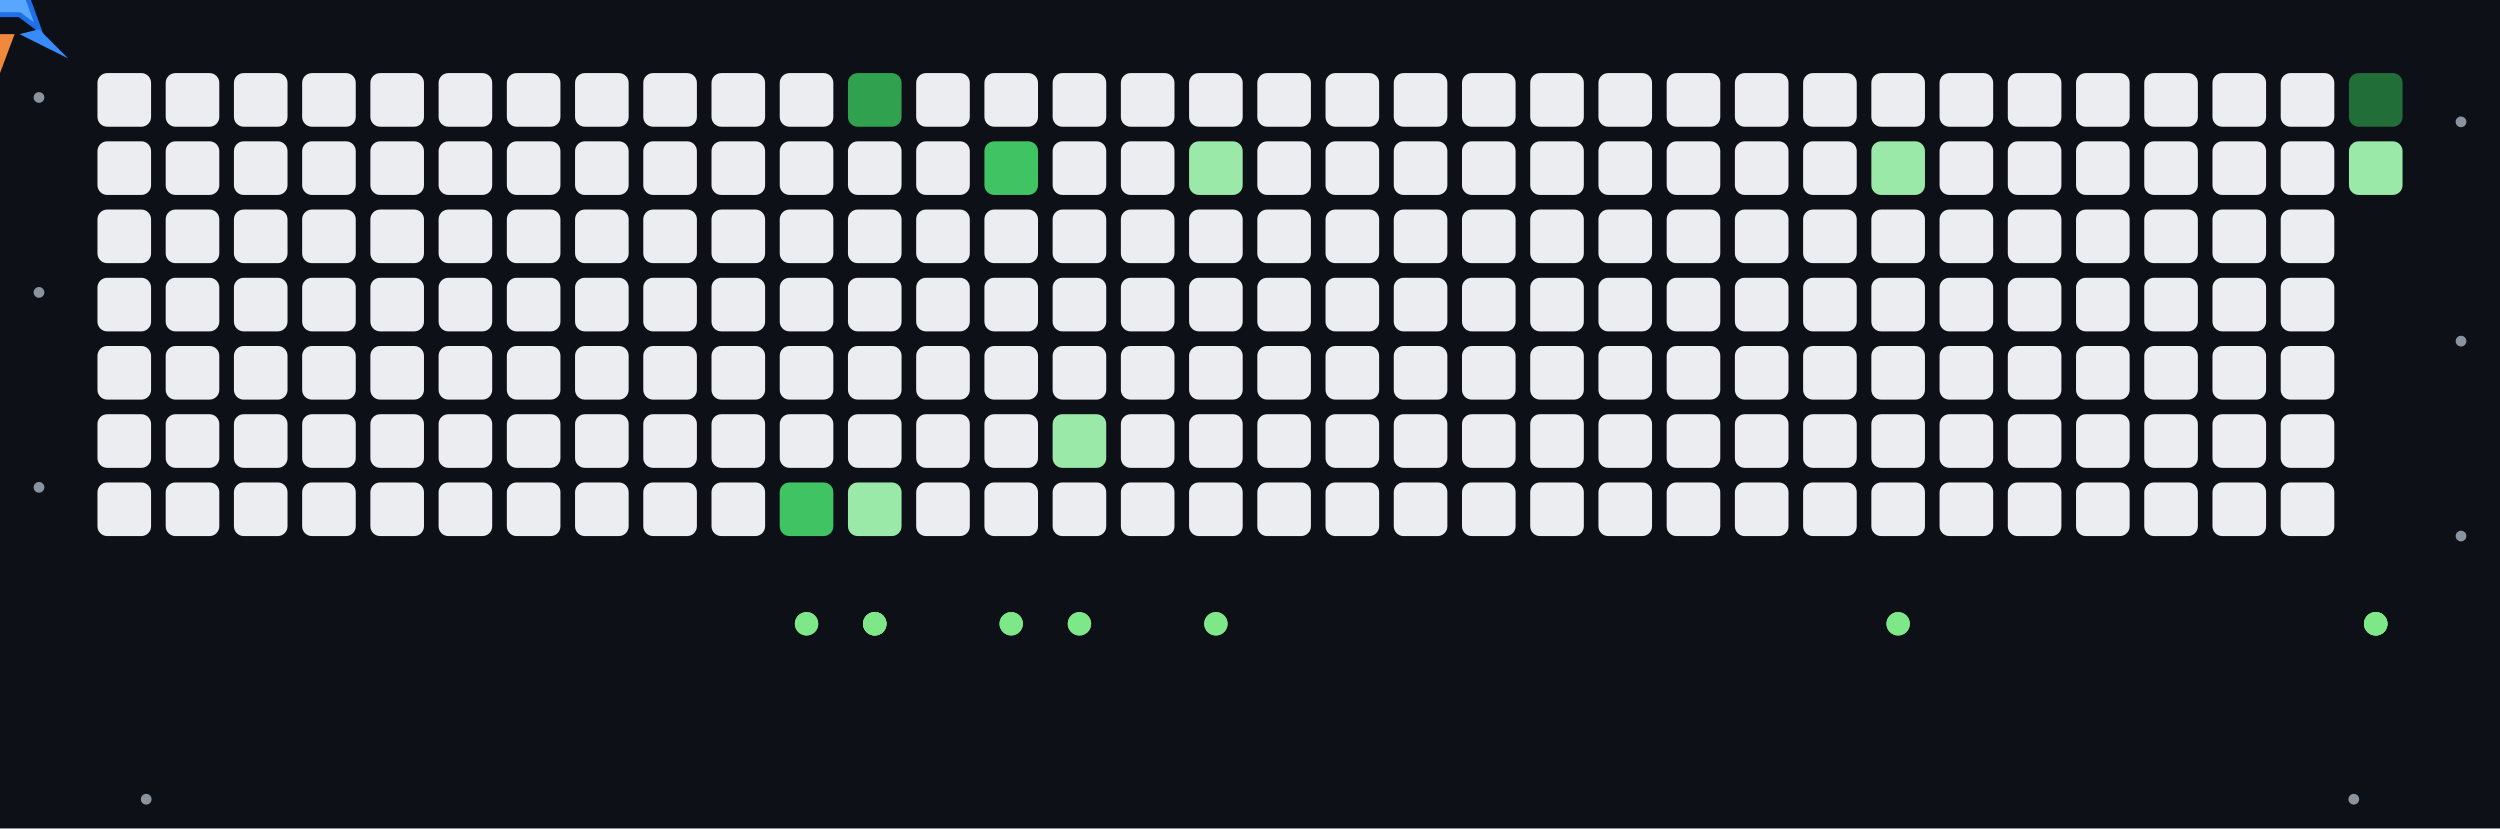
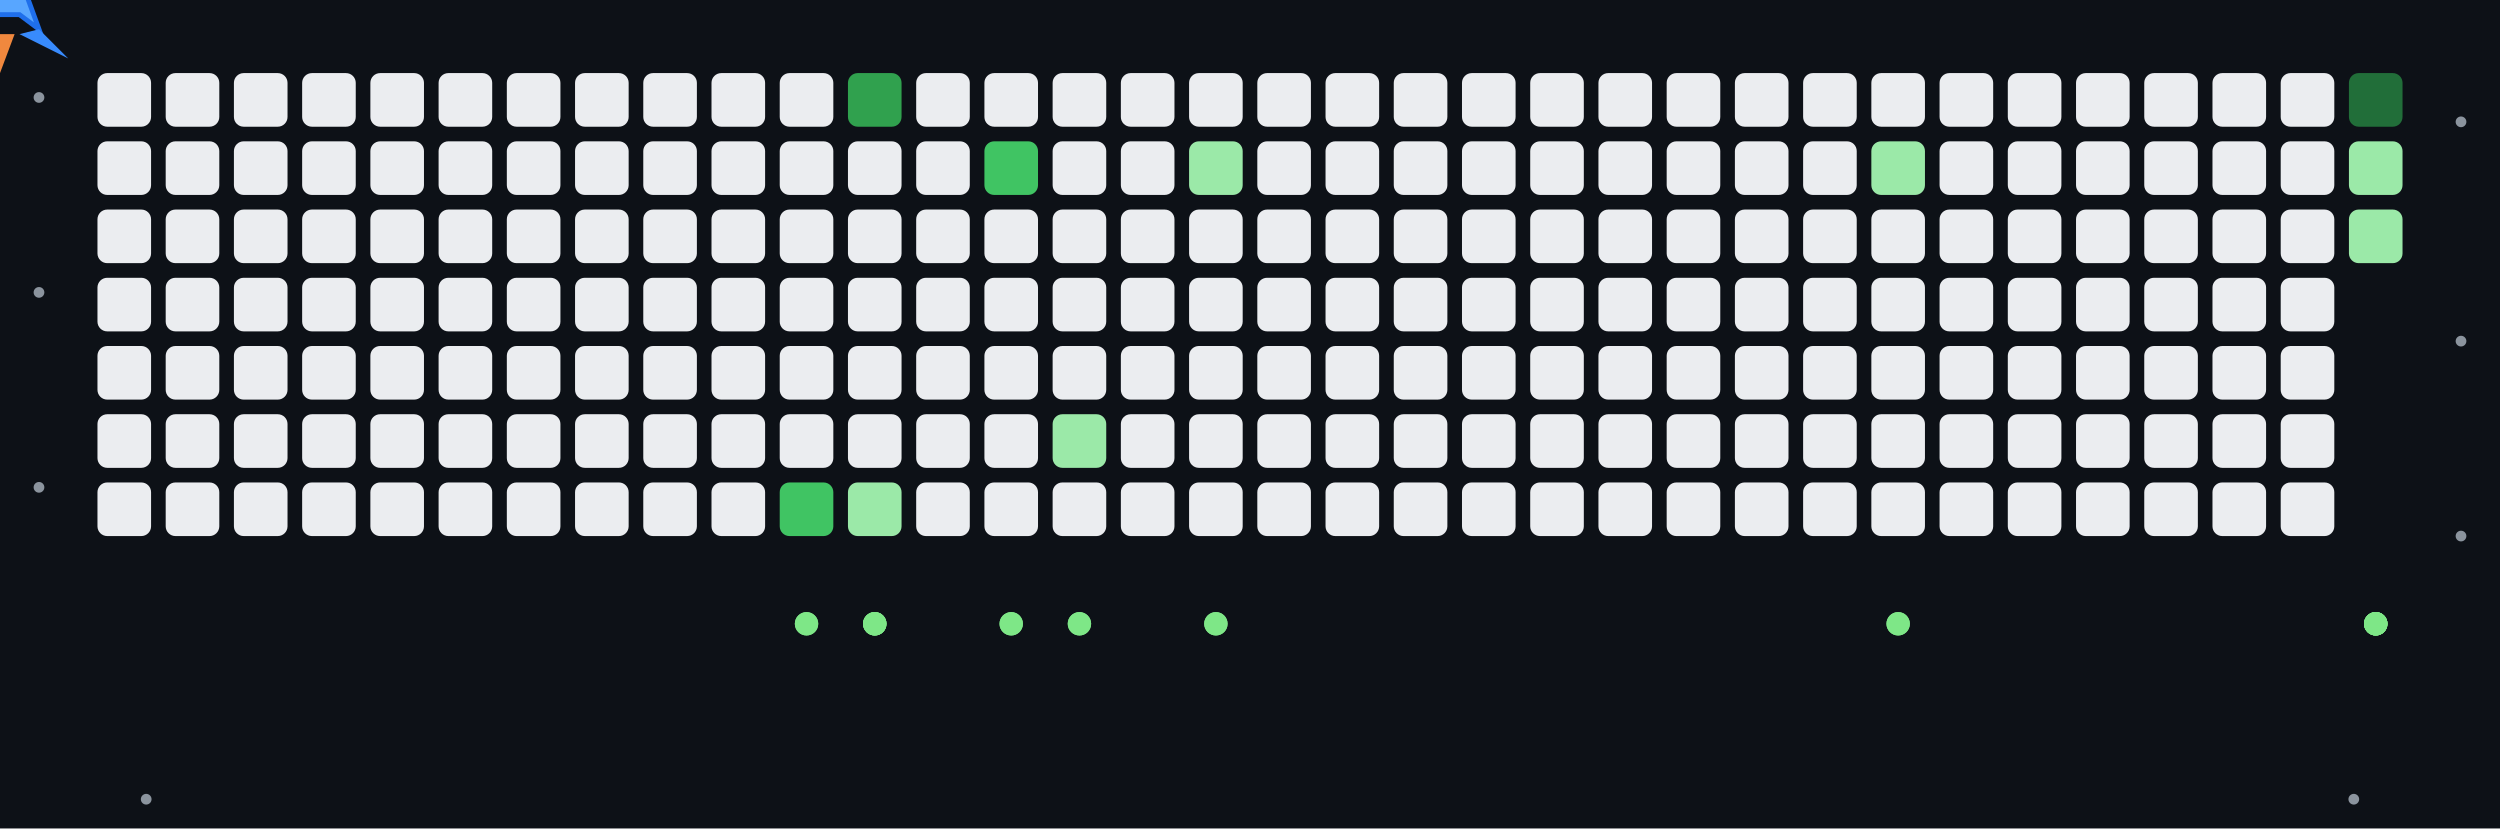
<svg xmlns="http://www.w3.org/2000/svg" viewBox="0 0 513 170">
  <rect x="0" y="0" width="513" height="170" fill="#0d1117" />
  <circle cx="8" cy="20" r="1.1" fill="#8b949e">
    <animate attributeName="opacity" values="0.2;1;0.2" dur="1.2s" repeatCount="indefinite" />
  </circle>
  <circle cx="8" cy="60" r="1.1" fill="#8b949e">
    <animate attributeName="opacity" values="0.2;1;0.2" dur="1.6s" repeatCount="indefinite" />
  </circle>
  <circle cx="8" cy="100" r="1.1" fill="#8b949e">
    <animate attributeName="opacity" values="0.2;1;0.2" dur="2s" repeatCount="indefinite" />
  </circle>
  <circle cx="505" cy="25" r="1.1" fill="#8b949e">
    <animate attributeName="opacity" values="0.2;1;0.2" dur="1.2s" repeatCount="indefinite" />
  </circle>
  <circle cx="505" cy="70" r="1.1" fill="#8b949e">
    <animate attributeName="opacity" values="0.2;1;0.2" dur="1.6s" repeatCount="indefinite" />
  </circle>
  <circle cx="505" cy="110" r="1.1" fill="#8b949e">
    <animate attributeName="opacity" values="0.2;1;0.2" dur="2s" repeatCount="indefinite" />
  </circle>
  <circle cx="30" cy="164" r="1.1" fill="#8b949e">
    <animate attributeName="opacity" values="0.2;1;0.2" dur="1.2s" repeatCount="indefinite" />
  </circle>
  <circle cx="483" cy="164" r="1.1" fill="#8b949e">
    <animate attributeName="opacity" values="0.2;1;0.2" dur="1.6s" repeatCount="indefinite" />
  </circle>
  <g id="grid">
    <rect x="20.00" y="15.00" width="11" height="11" rx="2" ry="2" fill="#ebedf0" />
    <rect x="20.00" y="29.00" width="11" height="11" rx="2" ry="2" fill="#ebedf0" />
    <rect x="20.00" y="43.00" width="11" height="11" rx="2" ry="2" fill="#ebedf0" />
    <rect x="20.00" y="57.00" width="11" height="11" rx="2" ry="2" fill="#ebedf0" />
    <rect x="20.00" y="71.00" width="11" height="11" rx="2" ry="2" fill="#ebedf0" />
    <rect x="20.00" y="85.00" width="11" height="11" rx="2" ry="2" fill="#ebedf0" />
    <rect x="20.00" y="99.00" width="11" height="11" rx="2" ry="2" fill="#ebedf0" />
    <rect x="34.00" y="15.00" width="11" height="11" rx="2" ry="2" fill="#ebedf0" />
    <rect x="34.00" y="29.00" width="11" height="11" rx="2" ry="2" fill="#ebedf0" />
    <rect x="34.00" y="43.00" width="11" height="11" rx="2" ry="2" fill="#ebedf0" />
    <rect x="34.00" y="57.00" width="11" height="11" rx="2" ry="2" fill="#ebedf0" />
    <rect x="34.00" y="71.00" width="11" height="11" rx="2" ry="2" fill="#ebedf0" />
    <rect x="34.00" y="85.00" width="11" height="11" rx="2" ry="2" fill="#ebedf0" />
    <rect x="34.00" y="99.00" width="11" height="11" rx="2" ry="2" fill="#ebedf0" />
    <rect x="48.00" y="15.00" width="11" height="11" rx="2" ry="2" fill="#ebedf0" />
    <rect x="48.00" y="29.00" width="11" height="11" rx="2" ry="2" fill="#ebedf0" />
    <rect x="48.00" y="43.00" width="11" height="11" rx="2" ry="2" fill="#ebedf0" />
    <rect x="48.00" y="57.00" width="11" height="11" rx="2" ry="2" fill="#ebedf0" />
    <rect x="48.00" y="71.00" width="11" height="11" rx="2" ry="2" fill="#ebedf0" />
    <rect x="48.00" y="85.00" width="11" height="11" rx="2" ry="2" fill="#ebedf0" />
    <rect x="48.00" y="99.00" width="11" height="11" rx="2" ry="2" fill="#ebedf0" />
    <rect x="62.00" y="15.00" width="11" height="11" rx="2" ry="2" fill="#ebedf0" />
    <rect x="62.00" y="29.00" width="11" height="11" rx="2" ry="2" fill="#ebedf0" />
    <rect x="62.00" y="43.00" width="11" height="11" rx="2" ry="2" fill="#ebedf0" />
    <rect x="62.00" y="57.00" width="11" height="11" rx="2" ry="2" fill="#ebedf0" />
    <rect x="62.00" y="71.00" width="11" height="11" rx="2" ry="2" fill="#ebedf0" />
    <rect x="62.00" y="85.00" width="11" height="11" rx="2" ry="2" fill="#ebedf0" />
    <rect x="62.00" y="99.00" width="11" height="11" rx="2" ry="2" fill="#ebedf0" />
    <rect x="76.00" y="15.00" width="11" height="11" rx="2" ry="2" fill="#ebedf0" />
    <rect x="76.00" y="29.00" width="11" height="11" rx="2" ry="2" fill="#ebedf0" />
    <rect x="76.00" y="43.00" width="11" height="11" rx="2" ry="2" fill="#ebedf0" />
    <rect x="76.00" y="57.00" width="11" height="11" rx="2" ry="2" fill="#ebedf0" />
    <rect x="76.00" y="71.00" width="11" height="11" rx="2" ry="2" fill="#ebedf0" />
    <rect x="76.00" y="85.00" width="11" height="11" rx="2" ry="2" fill="#ebedf0" />
    <rect x="76.00" y="99.00" width="11" height="11" rx="2" ry="2" fill="#ebedf0" />
    <rect x="90.00" y="15.00" width="11" height="11" rx="2" ry="2" fill="#ebedf0" />
    <rect x="90.00" y="29.00" width="11" height="11" rx="2" ry="2" fill="#ebedf0" />
    <rect x="90.00" y="43.00" width="11" height="11" rx="2" ry="2" fill="#ebedf0" />
    <rect x="90.00" y="57.00" width="11" height="11" rx="2" ry="2" fill="#ebedf0" />
    <rect x="90.00" y="71.00" width="11" height="11" rx="2" ry="2" fill="#ebedf0" />
    <rect x="90.00" y="85.00" width="11" height="11" rx="2" ry="2" fill="#ebedf0" />
    <rect x="90.00" y="99.00" width="11" height="11" rx="2" ry="2" fill="#ebedf0" />
    <rect x="104.00" y="15.00" width="11" height="11" rx="2" ry="2" fill="#ebedf0" />
    <rect x="104.00" y="29.00" width="11" height="11" rx="2" ry="2" fill="#ebedf0" />
    <rect x="104.00" y="43.00" width="11" height="11" rx="2" ry="2" fill="#ebedf0" />
    <rect x="104.00" y="57.00" width="11" height="11" rx="2" ry="2" fill="#ebedf0" />
    <rect x="104.00" y="71.00" width="11" height="11" rx="2" ry="2" fill="#ebedf0" />
    <rect x="104.00" y="85.00" width="11" height="11" rx="2" ry="2" fill="#ebedf0" />
    <rect x="104.00" y="99.00" width="11" height="11" rx="2" ry="2" fill="#ebedf0" />
    <rect x="118.00" y="15.00" width="11" height="11" rx="2" ry="2" fill="#ebedf0" />
    <rect x="118.00" y="29.00" width="11" height="11" rx="2" ry="2" fill="#ebedf0" />
    <rect x="118.00" y="43.00" width="11" height="11" rx="2" ry="2" fill="#ebedf0" />
    <rect x="118.00" y="57.00" width="11" height="11" rx="2" ry="2" fill="#ebedf0" />
    <rect x="118.00" y="71.00" width="11" height="11" rx="2" ry="2" fill="#ebedf0" />
    <rect x="118.00" y="85.00" width="11" height="11" rx="2" ry="2" fill="#ebedf0" />
    <rect x="118.00" y="99.00" width="11" height="11" rx="2" ry="2" fill="#ebedf0" />
    <rect x="132.00" y="15.00" width="11" height="11" rx="2" ry="2" fill="#ebedf0" />
    <rect x="132.00" y="29.00" width="11" height="11" rx="2" ry="2" fill="#ebedf0" />
    <rect x="132.00" y="43.00" width="11" height="11" rx="2" ry="2" fill="#ebedf0" />
    <rect x="132.00" y="57.00" width="11" height="11" rx="2" ry="2" fill="#ebedf0" />
    <rect x="132.00" y="71.00" width="11" height="11" rx="2" ry="2" fill="#ebedf0" />
    <rect x="132.00" y="85.00" width="11" height="11" rx="2" ry="2" fill="#ebedf0" />
    <rect x="132.00" y="99.00" width="11" height="11" rx="2" ry="2" fill="#ebedf0" />
    <rect x="146.00" y="15.00" width="11" height="11" rx="2" ry="2" fill="#ebedf0" />
    <rect x="146.00" y="29.00" width="11" height="11" rx="2" ry="2" fill="#ebedf0" />
    <rect x="146.00" y="43.00" width="11" height="11" rx="2" ry="2" fill="#ebedf0" />
    <rect x="146.00" y="57.00" width="11" height="11" rx="2" ry="2" fill="#ebedf0" />
    <rect x="146.00" y="71.00" width="11" height="11" rx="2" ry="2" fill="#ebedf0" />
    <rect x="146.00" y="85.00" width="11" height="11" rx="2" ry="2" fill="#ebedf0" />
    <rect x="146.00" y="99.00" width="11" height="11" rx="2" ry="2" fill="#ebedf0" />
    <rect x="160.00" y="15.00" width="11" height="11" rx="2" ry="2" fill="#ebedf0" />
    <rect x="160.00" y="29.00" width="11" height="11" rx="2" ry="2" fill="#ebedf0" />
    <rect x="160.00" y="43.00" width="11" height="11" rx="2" ry="2" fill="#ebedf0" />
    <rect x="160.00" y="57.00" width="11" height="11" rx="2" ry="2" fill="#ebedf0" />
    <rect x="160.00" y="71.00" width="11" height="11" rx="2" ry="2" fill="#ebedf0" />
    <rect x="160.00" y="85.00" width="11" height="11" rx="2" ry="2" fill="#ebedf0" />
    <rect x="160.00" y="99.00" width="11" height="11" rx="2" ry="2" fill="#40c463">
      <animate attributeName="fill" dur="20s" repeatCount="indefinite" keyTimes="0;0.159;0.165;0.841;0.847;1" values="#40c463;#40c463;#39d353;#40c463;#39d353;#40c463" />
    </rect>
    <rect x="174.00" y="15.00" width="11" height="11" rx="2" ry="2" fill="#30a14e">
      <animate attributeName="fill" dur="20s" repeatCount="indefinite" keyTimes="0;0.173;0.179;0.827;0.833;1" values="#30a14e;#30a14e;#39d353;#30a14e;#39d353;#30a14e" />
    </rect>
    <rect x="174.00" y="29.00" width="11" height="11" rx="2" ry="2" fill="#ebedf0" />
    <rect x="174.00" y="43.00" width="11" height="11" rx="2" ry="2" fill="#ebedf0" />
    <rect x="174.00" y="57.00" width="11" height="11" rx="2" ry="2" fill="#ebedf0" />
    <rect x="174.00" y="71.00" width="11" height="11" rx="2" ry="2" fill="#ebedf0" />
    <rect x="174.00" y="85.00" width="11" height="11" rx="2" ry="2" fill="#ebedf0" />
    <rect x="174.00" y="99.00" width="11" height="11" rx="2" ry="2" fill="#9be9a8">
      <animate attributeName="fill" dur="20s" repeatCount="indefinite" keyTimes="0;0.173;0.179;0.827;0.833;1" values="#9be9a8;#9be9a8;#39d353;#9be9a8;#39d353;#9be9a8" />
    </rect>
    <rect x="188.00" y="15.00" width="11" height="11" rx="2" ry="2" fill="#ebedf0" />
    <rect x="188.00" y="29.00" width="11" height="11" rx="2" ry="2" fill="#ebedf0" />
    <rect x="188.00" y="43.00" width="11" height="11" rx="2" ry="2" fill="#ebedf0" />
    <rect x="188.00" y="57.00" width="11" height="11" rx="2" ry="2" fill="#ebedf0" />
    <rect x="188.00" y="71.00" width="11" height="11" rx="2" ry="2" fill="#ebedf0" />
    <rect x="188.00" y="85.00" width="11" height="11" rx="2" ry="2" fill="#ebedf0" />
    <rect x="188.00" y="99.00" width="11" height="11" rx="2" ry="2" fill="#ebedf0" />
    <rect x="202.00" y="15.00" width="11" height="11" rx="2" ry="2" fill="#ebedf0" />
    <rect x="202.00" y="29.00" width="11" height="11" rx="2" ry="2" fill="#40c463">
      <animate attributeName="fill" dur="20s" repeatCount="indefinite" keyTimes="0;0.201;0.207;0.799;0.805;1" values="#40c463;#40c463;#39d353;#40c463;#39d353;#40c463" />
    </rect>
    <rect x="202.00" y="43.00" width="11" height="11" rx="2" ry="2" fill="#ebedf0" />
    <rect x="202.00" y="57.00" width="11" height="11" rx="2" ry="2" fill="#ebedf0" />
    <rect x="202.00" y="71.00" width="11" height="11" rx="2" ry="2" fill="#ebedf0" />
    <rect x="202.00" y="85.00" width="11" height="11" rx="2" ry="2" fill="#ebedf0" />
    <rect x="202.00" y="99.00" width="11" height="11" rx="2" ry="2" fill="#ebedf0" />
    <rect x="216.00" y="15.00" width="11" height="11" rx="2" ry="2" fill="#ebedf0" />
    <rect x="216.00" y="29.00" width="11" height="11" rx="2" ry="2" fill="#ebedf0" />
    <rect x="216.00" y="43.00" width="11" height="11" rx="2" ry="2" fill="#ebedf0" />
    <rect x="216.00" y="57.00" width="11" height="11" rx="2" ry="2" fill="#ebedf0" />
    <rect x="216.00" y="71.00" width="11" height="11" rx="2" ry="2" fill="#ebedf0" />
    <rect x="216.00" y="85.00" width="11" height="11" rx="2" ry="2" fill="#9be9a8">
      <animate attributeName="fill" dur="20s" repeatCount="indefinite" keyTimes="0;0.215;0.221;0.785;0.791;1" values="#9be9a8;#9be9a8;#39d353;#9be9a8;#39d353;#9be9a8" />
    </rect>
    <rect x="216.00" y="99.00" width="11" height="11" rx="2" ry="2" fill="#ebedf0" />
    <rect x="230.00" y="15.00" width="11" height="11" rx="2" ry="2" fill="#ebedf0" />
    <rect x="230.00" y="29.00" width="11" height="11" rx="2" ry="2" fill="#ebedf0" />
    <rect x="230.00" y="43.00" width="11" height="11" rx="2" ry="2" fill="#ebedf0" />
    <rect x="230.00" y="57.00" width="11" height="11" rx="2" ry="2" fill="#ebedf0" />
    <rect x="230.00" y="71.00" width="11" height="11" rx="2" ry="2" fill="#ebedf0" />
    <rect x="230.00" y="85.00" width="11" height="11" rx="2" ry="2" fill="#ebedf0" />
    <rect x="230.00" y="99.00" width="11" height="11" rx="2" ry="2" fill="#ebedf0" />
    <rect x="244.00" y="15.00" width="11" height="11" rx="2" ry="2" fill="#ebedf0" />
    <rect x="244.00" y="29.00" width="11" height="11" rx="2" ry="2" fill="#9be9a8">
      <animate attributeName="fill" dur="20s" repeatCount="indefinite" keyTimes="0;0.243;0.249;0.757;0.763;1" values="#9be9a8;#9be9a8;#39d353;#9be9a8;#39d353;#9be9a8" />
    </rect>
    <rect x="244.00" y="43.00" width="11" height="11" rx="2" ry="2" fill="#ebedf0" />
    <rect x="244.00" y="57.00" width="11" height="11" rx="2" ry="2" fill="#ebedf0" />
    <rect x="244.00" y="71.00" width="11" height="11" rx="2" ry="2" fill="#ebedf0" />
    <rect x="244.00" y="85.00" width="11" height="11" rx="2" ry="2" fill="#ebedf0" />
    <rect x="244.00" y="99.00" width="11" height="11" rx="2" ry="2" fill="#ebedf0" />
    <rect x="258.00" y="15.00" width="11" height="11" rx="2" ry="2" fill="#ebedf0" />
    <rect x="258.00" y="29.00" width="11" height="11" rx="2" ry="2" fill="#ebedf0" />
    <rect x="258.00" y="43.00" width="11" height="11" rx="2" ry="2" fill="#ebedf0" />
    <rect x="258.00" y="57.00" width="11" height="11" rx="2" ry="2" fill="#ebedf0" />
    <rect x="258.00" y="71.00" width="11" height="11" rx="2" ry="2" fill="#ebedf0" />
    <rect x="258.00" y="85.00" width="11" height="11" rx="2" ry="2" fill="#ebedf0" />
    <rect x="258.00" y="99.00" width="11" height="11" rx="2" ry="2" fill="#ebedf0" />
    <rect x="272.00" y="15.00" width="11" height="11" rx="2" ry="2" fill="#ebedf0" />
    <rect x="272.00" y="29.00" width="11" height="11" rx="2" ry="2" fill="#ebedf0" />
    <rect x="272.00" y="43.00" width="11" height="11" rx="2" ry="2" fill="#ebedf0" />
    <rect x="272.00" y="57.00" width="11" height="11" rx="2" ry="2" fill="#ebedf0" />
    <rect x="272.00" y="71.00" width="11" height="11" rx="2" ry="2" fill="#ebedf0" />
    <rect x="272.00" y="85.00" width="11" height="11" rx="2" ry="2" fill="#ebedf0" />
    <rect x="272.00" y="99.00" width="11" height="11" rx="2" ry="2" fill="#ebedf0" />
    <rect x="286.00" y="15.00" width="11" height="11" rx="2" ry="2" fill="#ebedf0" />
    <rect x="286.00" y="29.00" width="11" height="11" rx="2" ry="2" fill="#ebedf0" />
    <rect x="286.00" y="43.00" width="11" height="11" rx="2" ry="2" fill="#ebedf0" />
    <rect x="286.00" y="57.00" width="11" height="11" rx="2" ry="2" fill="#ebedf0" />
    <rect x="286.00" y="71.00" width="11" height="11" rx="2" ry="2" fill="#ebedf0" />
    <rect x="286.00" y="85.00" width="11" height="11" rx="2" ry="2" fill="#ebedf0" />
    <rect x="286.00" y="99.00" width="11" height="11" rx="2" ry="2" fill="#ebedf0" />
    <rect x="300.00" y="15.00" width="11" height="11" rx="2" ry="2" fill="#ebedf0" />
    <rect x="300.00" y="29.00" width="11" height="11" rx="2" ry="2" fill="#ebedf0" />
    <rect x="300.00" y="43.00" width="11" height="11" rx="2" ry="2" fill="#ebedf0" />
    <rect x="300.00" y="57.00" width="11" height="11" rx="2" ry="2" fill="#ebedf0" />
    <rect x="300.00" y="71.00" width="11" height="11" rx="2" ry="2" fill="#ebedf0" />
    <rect x="300.00" y="85.00" width="11" height="11" rx="2" ry="2" fill="#ebedf0" />
    <rect x="300.00" y="99.00" width="11" height="11" rx="2" ry="2" fill="#ebedf0" />
    <rect x="314.00" y="15.00" width="11" height="11" rx="2" ry="2" fill="#ebedf0" />
    <rect x="314.00" y="29.00" width="11" height="11" rx="2" ry="2" fill="#ebedf0" />
    <rect x="314.00" y="43.00" width="11" height="11" rx="2" ry="2" fill="#ebedf0" />
    <rect x="314.00" y="57.00" width="11" height="11" rx="2" ry="2" fill="#ebedf0" />
    <rect x="314.00" y="71.00" width="11" height="11" rx="2" ry="2" fill="#ebedf0" />
    <rect x="314.00" y="85.00" width="11" height="11" rx="2" ry="2" fill="#ebedf0" />
    <rect x="314.00" y="99.00" width="11" height="11" rx="2" ry="2" fill="#ebedf0" />
    <rect x="328.00" y="15.00" width="11" height="11" rx="2" ry="2" fill="#ebedf0" />
    <rect x="328.00" y="29.00" width="11" height="11" rx="2" ry="2" fill="#ebedf0" />
    <rect x="328.00" y="43.00" width="11" height="11" rx="2" ry="2" fill="#ebedf0" />
    <rect x="328.00" y="57.00" width="11" height="11" rx="2" ry="2" fill="#ebedf0" />
    <rect x="328.00" y="71.00" width="11" height="11" rx="2" ry="2" fill="#ebedf0" />
    <rect x="328.00" y="85.00" width="11" height="11" rx="2" ry="2" fill="#ebedf0" />
    <rect x="328.00" y="99.00" width="11" height="11" rx="2" ry="2" fill="#ebedf0" />
    <rect x="342.00" y="15.00" width="11" height="11" rx="2" ry="2" fill="#ebedf0" />
    <rect x="342.00" y="29.00" width="11" height="11" rx="2" ry="2" fill="#ebedf0" />
    <rect x="342.00" y="43.00" width="11" height="11" rx="2" ry="2" fill="#ebedf0" />
    <rect x="342.00" y="57.00" width="11" height="11" rx="2" ry="2" fill="#ebedf0" />
    <rect x="342.00" y="71.00" width="11" height="11" rx="2" ry="2" fill="#ebedf0" />
    <rect x="342.00" y="85.00" width="11" height="11" rx="2" ry="2" fill="#ebedf0" />
    <rect x="342.00" y="99.00" width="11" height="11" rx="2" ry="2" fill="#ebedf0" />
    <rect x="356.00" y="15.00" width="11" height="11" rx="2" ry="2" fill="#ebedf0" />
    <rect x="356.00" y="29.00" width="11" height="11" rx="2" ry="2" fill="#ebedf0" />
    <rect x="356.00" y="43.00" width="11" height="11" rx="2" ry="2" fill="#ebedf0" />
    <rect x="356.00" y="57.00" width="11" height="11" rx="2" ry="2" fill="#ebedf0" />
    <rect x="356.00" y="71.00" width="11" height="11" rx="2" ry="2" fill="#ebedf0" />
    <rect x="356.00" y="85.00" width="11" height="11" rx="2" ry="2" fill="#ebedf0" />
    <rect x="356.00" y="99.00" width="11" height="11" rx="2" ry="2" fill="#ebedf0" />
    <rect x="370.00" y="15.00" width="11" height="11" rx="2" ry="2" fill="#ebedf0" />
    <rect x="370.00" y="29.00" width="11" height="11" rx="2" ry="2" fill="#ebedf0" />
    <rect x="370.00" y="43.00" width="11" height="11" rx="2" ry="2" fill="#ebedf0" />
    <rect x="370.00" y="57.00" width="11" height="11" rx="2" ry="2" fill="#ebedf0" />
    <rect x="370.00" y="71.00" width="11" height="11" rx="2" ry="2" fill="#ebedf0" />
    <rect x="370.00" y="85.00" width="11" height="11" rx="2" ry="2" fill="#ebedf0" />
    <rect x="370.00" y="99.00" width="11" height="11" rx="2" ry="2" fill="#ebedf0" />
    <rect x="384.00" y="15.00" width="11" height="11" rx="2" ry="2" fill="#ebedf0" />
    <rect x="384.00" y="29.00" width="11" height="11" rx="2" ry="2" fill="#9be9a8">
      <animate attributeName="fill" dur="20s" repeatCount="indefinite" keyTimes="0;0.382;0.388;0.618;0.624;1" values="#9be9a8;#9be9a8;#39d353;#9be9a8;#39d353;#9be9a8" />
    </rect>
    <rect x="384.00" y="43.00" width="11" height="11" rx="2" ry="2" fill="#ebedf0" />
    <rect x="384.00" y="57.00" width="11" height="11" rx="2" ry="2" fill="#ebedf0" />
    <rect x="384.00" y="71.00" width="11" height="11" rx="2" ry="2" fill="#ebedf0" />
    <rect x="384.00" y="85.00" width="11" height="11" rx="2" ry="2" fill="#ebedf0" />
    <rect x="384.00" y="99.00" width="11" height="11" rx="2" ry="2" fill="#ebedf0" />
    <rect x="398.00" y="15.00" width="11" height="11" rx="2" ry="2" fill="#ebedf0" />
    <rect x="398.00" y="29.00" width="11" height="11" rx="2" ry="2" fill="#ebedf0" />
    <rect x="398.00" y="43.00" width="11" height="11" rx="2" ry="2" fill="#ebedf0" />
    <rect x="398.00" y="57.00" width="11" height="11" rx="2" ry="2" fill="#ebedf0" />
    <rect x="398.00" y="71.00" width="11" height="11" rx="2" ry="2" fill="#ebedf0" />
    <rect x="398.00" y="85.00" width="11" height="11" rx="2" ry="2" fill="#ebedf0" />
    <rect x="398.00" y="99.00" width="11" height="11" rx="2" ry="2" fill="#ebedf0" />
    <rect x="412.00" y="15.00" width="11" height="11" rx="2" ry="2" fill="#ebedf0" />
    <rect x="412.00" y="29.00" width="11" height="11" rx="2" ry="2" fill="#ebedf0" />
    <rect x="412.00" y="43.00" width="11" height="11" rx="2" ry="2" fill="#ebedf0" />
    <rect x="412.00" y="57.00" width="11" height="11" rx="2" ry="2" fill="#ebedf0" />
    <rect x="412.00" y="71.00" width="11" height="11" rx="2" ry="2" fill="#ebedf0" />
    <rect x="412.00" y="85.00" width="11" height="11" rx="2" ry="2" fill="#ebedf0" />
    <rect x="412.00" y="99.00" width="11" height="11" rx="2" ry="2" fill="#ebedf0" />
    <rect x="426.00" y="15.00" width="11" height="11" rx="2" ry="2" fill="#ebedf0" />
    <rect x="426.00" y="29.00" width="11" height="11" rx="2" ry="2" fill="#ebedf0" />
    <rect x="426.00" y="43.00" width="11" height="11" rx="2" ry="2" fill="#ebedf0" />
    <rect x="426.00" y="57.00" width="11" height="11" rx="2" ry="2" fill="#ebedf0" />
    <rect x="426.00" y="71.00" width="11" height="11" rx="2" ry="2" fill="#ebedf0" />
    <rect x="426.00" y="85.00" width="11" height="11" rx="2" ry="2" fill="#ebedf0" />
    <rect x="426.00" y="99.00" width="11" height="11" rx="2" ry="2" fill="#ebedf0" />
    <rect x="440.00" y="15.00" width="11" height="11" rx="2" ry="2" fill="#ebedf0" />
    <rect x="440.00" y="29.00" width="11" height="11" rx="2" ry="2" fill="#ebedf0" />
    <rect x="440.00" y="43.00" width="11" height="11" rx="2" ry="2" fill="#ebedf0" />
    <rect x="440.00" y="57.00" width="11" height="11" rx="2" ry="2" fill="#ebedf0" />
    <rect x="440.00" y="71.00" width="11" height="11" rx="2" ry="2" fill="#ebedf0" />
    <rect x="440.00" y="85.00" width="11" height="11" rx="2" ry="2" fill="#ebedf0" />
    <rect x="440.00" y="99.00" width="11" height="11" rx="2" ry="2" fill="#ebedf0" />
    <rect x="454.00" y="15.00" width="11" height="11" rx="2" ry="2" fill="#ebedf0" />
    <rect x="454.00" y="29.00" width="11" height="11" rx="2" ry="2" fill="#ebedf0" />
    <rect x="454.00" y="43.00" width="11" height="11" rx="2" ry="2" fill="#ebedf0" />
    <rect x="454.00" y="57.00" width="11" height="11" rx="2" ry="2" fill="#ebedf0" />
    <rect x="454.00" y="71.00" width="11" height="11" rx="2" ry="2" fill="#ebedf0" />
    <rect x="454.00" y="85.00" width="11" height="11" rx="2" ry="2" fill="#ebedf0" />
    <rect x="454.00" y="99.00" width="11" height="11" rx="2" ry="2" fill="#ebedf0" />
    <rect x="468.00" y="15.00" width="11" height="11" rx="2" ry="2" fill="#ebedf0" />
    <rect x="468.00" y="29.00" width="11" height="11" rx="2" ry="2" fill="#ebedf0" />
    <rect x="468.00" y="43.00" width="11" height="11" rx="2" ry="2" fill="#ebedf0" />
    <rect x="468.00" y="57.00" width="11" height="11" rx="2" ry="2" fill="#ebedf0" />
    <rect x="468.00" y="71.00" width="11" height="11" rx="2" ry="2" fill="#ebedf0" />
    <rect x="468.00" y="85.00" width="11" height="11" rx="2" ry="2" fill="#ebedf0" />
    <rect x="468.00" y="99.00" width="11" height="11" rx="2" ry="2" fill="#ebedf0" />
    <rect x="482.00" y="15.00" width="11" height="11" rx="2" ry="2" fill="#216e39">
      <animate attributeName="fill" dur="20s" repeatCount="indefinite" keyTimes="0;0.48;0.486;0.52;0.526;1" values="#216e39;#216e39;#39d353;#216e39;#39d353;#216e39" />
    </rect>
    <rect x="482.00" y="29.00" width="11" height="11" rx="2" ry="2" fill="#9be9a8">
      <animate attributeName="fill" dur="20s" repeatCount="indefinite" keyTimes="0;0.48;0.486;0.52;0.526;1" values="#9be9a8;#9be9a8;#39d353;#9be9a8;#39d353;#9be9a8" />
    </rect>
+     <rect x="482.00" y="43.00" width="11" height="11" rx="2" ry="2" fill="#9be9a8">
+       <animate attributeName="fill" dur="20s" repeatCount="indefinite" keyTimes="0;0.48;0.486;0.52;0.526;1" values="#9be9a8;#9be9a8;#39d353;#9be9a8;#39d353;#9be9a8" />
+     </rect>
  </g>
  <g id="bullets">
    <circle cx="165.5" cy="128" r="2.4" fill="#7ee787">
      <animate attributeName="cy" dur="20s" repeatCount="indefinite" keyTimes="0;0.141;0.159;1" values="128;128;104.5;104.5" />
      <animate attributeName="opacity" dur="20s" repeatCount="indefinite" keyTimes="0;0.141;0.159;0.165;1" values="0;1;1;0;0" />
    </circle>
    <circle cx="179.5" cy="128" r="2.4" fill="#7ee787">
      <animate attributeName="cy" dur="20s" repeatCount="indefinite" keyTimes="0;0.155;0.173;1" values="128;128;20.5;20.5" />
      <animate attributeName="opacity" dur="20s" repeatCount="indefinite" keyTimes="0;0.155;0.173;0.179;1" values="0;1;1;0;0" />
    </circle>
    <circle cx="179.5" cy="128" r="2.4" fill="#7ee787">
      <animate attributeName="cy" dur="20s" repeatCount="indefinite" keyTimes="0;0.155;0.173;1" values="128;128;104.5;104.5" />
      <animate attributeName="opacity" dur="20s" repeatCount="indefinite" keyTimes="0;0.155;0.173;0.179;1" values="0;1;1;0;0" />
    </circle>
    <circle cx="207.5" cy="128" r="2.4" fill="#7ee787">
      <animate attributeName="cy" dur="20s" repeatCount="indefinite" keyTimes="0;0.183;0.201;1" values="128;128;34.5;34.5" />
      <animate attributeName="opacity" dur="20s" repeatCount="indefinite" keyTimes="0;0.183;0.201;0.207;1" values="0;1;1;0;0" />
    </circle>
    <circle cx="221.5" cy="128" r="2.4" fill="#7ee787">
      <animate attributeName="cy" dur="20s" repeatCount="indefinite" keyTimes="0;0.197;0.215;1" values="128;128;90.5;90.5" />
      <animate attributeName="opacity" dur="20s" repeatCount="indefinite" keyTimes="0;0.197;0.215;0.221;1" values="0;1;1;0;0" />
    </circle>
    <circle cx="249.5" cy="128" r="2.4" fill="#7ee787">
      <animate attributeName="cy" dur="20s" repeatCount="indefinite" keyTimes="0;0.225;0.243;1" values="128;128;34.5;34.5" />
      <animate attributeName="opacity" dur="20s" repeatCount="indefinite" keyTimes="0;0.225;0.243;0.249;1" values="0;1;1;0;0" />
    </circle>
    <circle cx="389.5" cy="128" r="2.4" fill="#7ee787">
      <animate attributeName="cy" dur="20s" repeatCount="indefinite" keyTimes="0;0.364;0.382;1" values="128;128;34.5;34.5" />
      <animate attributeName="opacity" dur="20s" repeatCount="indefinite" keyTimes="0;0.364;0.382;0.388;1" values="0;1;1;0;0" />
    </circle>
    <circle cx="487.5" cy="128" r="2.4" fill="#7ee787">
      <animate attributeName="cy" dur="20s" repeatCount="indefinite" keyTimes="0;0.462;0.48;1" values="128;128;20.5;20.5" />
      <animate attributeName="opacity" dur="20s" repeatCount="indefinite" keyTimes="0;0.462;0.48;0.486;1" values="0;1;1;0;0" />
    </circle>
    <circle cx="487.5" cy="128" r="2.4" fill="#7ee787">
      <animate attributeName="cy" dur="20s" repeatCount="indefinite" keyTimes="0;0.462;0.48;1" values="128;128;34.5;34.5" />
      <animate attributeName="opacity" dur="20s" repeatCount="indefinite" keyTimes="0;0.462;0.48;0.486;1" values="0;1;1;0;0" />
    </circle>
    <circle cx="487.5" cy="128" r="2.4" fill="#7ee787">
+       <animate attributeName="cy" dur="20s" repeatCount="indefinite" keyTimes="0;0.462;0.48;1" values="128;128;48.5;48.5" />
+       <animate attributeName="opacity" dur="20s" repeatCount="indefinite" keyTimes="0;0.462;0.48;0.486;1" values="0;1;1;0;0" />
+     </circle>
+     <circle cx="487.5" cy="128" r="2.4" fill="#7ee787">
+       <animate attributeName="cy" dur="20s" repeatCount="indefinite" keyTimes="0;0.502;0.52;1" values="128;128;48.5;48.5" />
+       <animate attributeName="opacity" dur="20s" repeatCount="indefinite" keyTimes="0;0.502;0.52;0.526;1" values="0;1;1;0;0" />
+     </circle>
+     <circle cx="487.5" cy="128" r="2.4" fill="#7ee787">
      <animate attributeName="cy" dur="20s" repeatCount="indefinite" keyTimes="0;0.502;0.52;1" values="128;128;34.5;34.5" />
      <animate attributeName="opacity" dur="20s" repeatCount="indefinite" keyTimes="0;0.502;0.52;0.526;1" values="0;1;1;0;0" />
    </circle>
    <circle cx="487.5" cy="128" r="2.4" fill="#7ee787">
      <animate attributeName="cy" dur="20s" repeatCount="indefinite" keyTimes="0;0.502;0.52;1" values="128;128;20.5;20.5" />
      <animate attributeName="opacity" dur="20s" repeatCount="indefinite" keyTimes="0;0.502;0.52;0.526;1" values="0;1;1;0;0" />
    </circle>
    <circle cx="389.5" cy="128" r="2.4" fill="#7ee787">
      <animate attributeName="cy" dur="20s" repeatCount="indefinite" keyTimes="0;0.6;0.618;1" values="128;128;34.5;34.5" />
      <animate attributeName="opacity" dur="20s" repeatCount="indefinite" keyTimes="0;0.6;0.618;0.624;1" values="0;1;1;0;0" />
    </circle>
    <circle cx="249.5" cy="128" r="2.4" fill="#7ee787">
      <animate attributeName="cy" dur="20s" repeatCount="indefinite" keyTimes="0;0.739;0.757;1" values="128;128;34.5;34.5" />
      <animate attributeName="opacity" dur="20s" repeatCount="indefinite" keyTimes="0;0.739;0.757;0.763;1" values="0;1;1;0;0" />
    </circle>
    <circle cx="221.5" cy="128" r="2.4" fill="#7ee787">
      <animate attributeName="cy" dur="20s" repeatCount="indefinite" keyTimes="0;0.767;0.785;1" values="128;128;90.5;90.5" />
      <animate attributeName="opacity" dur="20s" repeatCount="indefinite" keyTimes="0;0.767;0.785;0.791;1" values="0;1;1;0;0" />
    </circle>
    <circle cx="207.5" cy="128" r="2.4" fill="#7ee787">
      <animate attributeName="cy" dur="20s" repeatCount="indefinite" keyTimes="0;0.781;0.799;1" values="128;128;34.5;34.5" />
      <animate attributeName="opacity" dur="20s" repeatCount="indefinite" keyTimes="0;0.781;0.799;0.805;1" values="0;1;1;0;0" />
    </circle>
    <circle cx="179.5" cy="128" r="2.4" fill="#7ee787">
      <animate attributeName="cy" dur="20s" repeatCount="indefinite" keyTimes="0;0.809;0.827;1" values="128;128;104.5;104.5" />
      <animate attributeName="opacity" dur="20s" repeatCount="indefinite" keyTimes="0;0.809;0.827;0.833;1" values="0;1;1;0;0" />
    </circle>
    <circle cx="179.5" cy="128" r="2.4" fill="#7ee787">
      <animate attributeName="cy" dur="20s" repeatCount="indefinite" keyTimes="0;0.809;0.827;1" values="128;128;20.5;20.5" />
      <animate attributeName="opacity" dur="20s" repeatCount="indefinite" keyTimes="0;0.809;0.827;0.833;1" values="0;1;1;0;0" />
    </circle>
    <circle cx="165.5" cy="128" r="2.4" fill="#7ee787">
      <animate attributeName="cy" dur="20s" repeatCount="indefinite" keyTimes="0;0.823;0.841;1" values="128;128;104.5;104.5" />
      <animate attributeName="opacity" dur="20s" repeatCount="indefinite" keyTimes="0;0.823;0.841;0.847;1" values="0;1;1;0;0" />
    </circle>
  </g>
  <g id="blasts">
    <circle cx="165.5" cy="104.5" r="0" fill="none" stroke="#56d364" stroke-width="1.6" opacity="0">
      <animate attributeName="r" dur="20s" repeatCount="indefinite" keyTimes="0;0.159;0.177;1" values="0;1;9;9" />
      <animate attributeName="opacity" dur="20s" repeatCount="indefinite" keyTimes="0;0.159;0.177;1" values="0;1;1;0" />
    </circle>
    <circle cx="179.5" cy="20.5" r="0" fill="none" stroke="#56d364" stroke-width="1.6" opacity="0">
      <animate attributeName="r" dur="20s" repeatCount="indefinite" keyTimes="0;0.173;0.191;1" values="0;1;9;9" />
      <animate attributeName="opacity" dur="20s" repeatCount="indefinite" keyTimes="0;0.173;0.191;1" values="0;1;1;0" />
    </circle>
    <circle cx="179.5" cy="104.5" r="0" fill="none" stroke="#56d364" stroke-width="1.6" opacity="0">
      <animate attributeName="r" dur="20s" repeatCount="indefinite" keyTimes="0;0.173;0.191;1" values="0;1;9;9" />
      <animate attributeName="opacity" dur="20s" repeatCount="indefinite" keyTimes="0;0.173;0.191;1" values="0;1;1;0" />
    </circle>
    <circle cx="207.5" cy="34.5" r="0" fill="none" stroke="#56d364" stroke-width="1.6" opacity="0">
      <animate attributeName="r" dur="20s" repeatCount="indefinite" keyTimes="0;0.201;0.219;1" values="0;1;9;9" />
      <animate attributeName="opacity" dur="20s" repeatCount="indefinite" keyTimes="0;0.201;0.219;1" values="0;1;1;0" />
    </circle>
    <circle cx="221.5" cy="90.5" r="0" fill="none" stroke="#56d364" stroke-width="1.6" opacity="0">
      <animate attributeName="r" dur="20s" repeatCount="indefinite" keyTimes="0;0.215;0.233;1" values="0;1;9;9" />
      <animate attributeName="opacity" dur="20s" repeatCount="indefinite" keyTimes="0;0.215;0.233;1" values="0;1;1;0" />
    </circle>
    <circle cx="249.5" cy="34.5" r="0" fill="none" stroke="#56d364" stroke-width="1.6" opacity="0">
      <animate attributeName="r" dur="20s" repeatCount="indefinite" keyTimes="0;0.243;0.261;1" values="0;1;9;9" />
      <animate attributeName="opacity" dur="20s" repeatCount="indefinite" keyTimes="0;0.243;0.261;1" values="0;1;1;0" />
    </circle>
    <circle cx="389.5" cy="34.5" r="0" fill="none" stroke="#56d364" stroke-width="1.6" opacity="0">
      <animate attributeName="r" dur="20s" repeatCount="indefinite" keyTimes="0;0.382;0.4;1" values="0;1;9;9" />
      <animate attributeName="opacity" dur="20s" repeatCount="indefinite" keyTimes="0;0.382;0.4;1" values="0;1;1;0" />
    </circle>
    <circle cx="487.5" cy="20.5" r="0" fill="none" stroke="#56d364" stroke-width="1.6" opacity="0">
      <animate attributeName="r" dur="20s" repeatCount="indefinite" keyTimes="0;0.48;0.498;1" values="0;1;9;9" />
      <animate attributeName="opacity" dur="20s" repeatCount="indefinite" keyTimes="0;0.48;0.498;1" values="0;1;1;0" />
    </circle>
    <circle cx="487.5" cy="34.5" r="0" fill="none" stroke="#56d364" stroke-width="1.6" opacity="0">
      <animate attributeName="r" dur="20s" repeatCount="indefinite" keyTimes="0;0.48;0.498;1" values="0;1;9;9" />
      <animate attributeName="opacity" dur="20s" repeatCount="indefinite" keyTimes="0;0.48;0.498;1" values="0;1;1;0" />
+     </circle>
+     <circle cx="487.5" cy="48.5" r="0" fill="none" stroke="#56d364" stroke-width="1.6" opacity="0">
+       <animate attributeName="r" dur="20s" repeatCount="indefinite" keyTimes="0;0.48;0.498;1" values="0;1;9;9" />
+       <animate attributeName="opacity" dur="20s" repeatCount="indefinite" keyTimes="0;0.48;0.498;1" values="0;1;1;0" />
+     </circle>
+     <circle cx="487.5" cy="48.5" r="0" fill="none" stroke="#56d364" stroke-width="1.6" opacity="0">
+       <animate attributeName="r" dur="20s" repeatCount="indefinite" keyTimes="0;0.52;0.538;1" values="0;1;9;9" />
+       <animate attributeName="opacity" dur="20s" repeatCount="indefinite" keyTimes="0;0.52;0.538;1" values="0;1;1;0" />
    </circle>
    <circle cx="487.5" cy="34.5" r="0" fill="none" stroke="#56d364" stroke-width="1.6" opacity="0">
      <animate attributeName="r" dur="20s" repeatCount="indefinite" keyTimes="0;0.52;0.538;1" values="0;1;9;9" />
      <animate attributeName="opacity" dur="20s" repeatCount="indefinite" keyTimes="0;0.52;0.538;1" values="0;1;1;0" />
    </circle>
    <circle cx="487.5" cy="20.5" r="0" fill="none" stroke="#56d364" stroke-width="1.6" opacity="0">
      <animate attributeName="r" dur="20s" repeatCount="indefinite" keyTimes="0;0.52;0.538;1" values="0;1;9;9" />
      <animate attributeName="opacity" dur="20s" repeatCount="indefinite" keyTimes="0;0.52;0.538;1" values="0;1;1;0" />
    </circle>
    <circle cx="389.5" cy="34.5" r="0" fill="none" stroke="#56d364" stroke-width="1.6" opacity="0">
      <animate attributeName="r" dur="20s" repeatCount="indefinite" keyTimes="0;0.618;0.636;1" values="0;1;9;9" />
      <animate attributeName="opacity" dur="20s" repeatCount="indefinite" keyTimes="0;0.618;0.636;1" values="0;1;1;0" />
    </circle>
    <circle cx="249.5" cy="34.5" r="0" fill="none" stroke="#56d364" stroke-width="1.6" opacity="0">
      <animate attributeName="r" dur="20s" repeatCount="indefinite" keyTimes="0;0.757;0.775;1" values="0;1;9;9" />
      <animate attributeName="opacity" dur="20s" repeatCount="indefinite" keyTimes="0;0.757;0.775;1" values="0;1;1;0" />
    </circle>
    <circle cx="221.5" cy="90.5" r="0" fill="none" stroke="#56d364" stroke-width="1.6" opacity="0">
      <animate attributeName="r" dur="20s" repeatCount="indefinite" keyTimes="0;0.785;0.803;1" values="0;1;9;9" />
      <animate attributeName="opacity" dur="20s" repeatCount="indefinite" keyTimes="0;0.785;0.803;1" values="0;1;1;0" />
    </circle>
    <circle cx="207.5" cy="34.5" r="0" fill="none" stroke="#56d364" stroke-width="1.6" opacity="0">
      <animate attributeName="r" dur="20s" repeatCount="indefinite" keyTimes="0;0.799;0.817;1" values="0;1;9;9" />
      <animate attributeName="opacity" dur="20s" repeatCount="indefinite" keyTimes="0;0.799;0.817;1" values="0;1;1;0" />
    </circle>
    <circle cx="179.5" cy="104.5" r="0" fill="none" stroke="#56d364" stroke-width="1.6" opacity="0">
      <animate attributeName="r" dur="20s" repeatCount="indefinite" keyTimes="0;0.827;0.845;1" values="0;1;9;9" />
      <animate attributeName="opacity" dur="20s" repeatCount="indefinite" keyTimes="0;0.827;0.845;1" values="0;1;1;0" />
    </circle>
    <circle cx="179.5" cy="20.5" r="0" fill="none" stroke="#56d364" stroke-width="1.6" opacity="0">
      <animate attributeName="r" dur="20s" repeatCount="indefinite" keyTimes="0;0.827;0.845;1" values="0;1;9;9" />
      <animate attributeName="opacity" dur="20s" repeatCount="indefinite" keyTimes="0;0.827;0.845;1" values="0;1;1;0" />
    </circle>
    <circle cx="165.5" cy="104.5" r="0" fill="none" stroke="#56d364" stroke-width="1.6" opacity="0">
      <animate attributeName="r" dur="20s" repeatCount="indefinite" keyTimes="0;0.841;0.859;1" values="0;1;9;9" />
      <animate attributeName="opacity" dur="20s" repeatCount="indefinite" keyTimes="0;0.841;0.859;1" values="0;1;1;0" />
    </circle>
  </g>
  <g id="jet">
    <g transform="translate(0,0)">
      <polygon points="0,-16 8,6 4,3 -4,3 -8,6" fill="#58a6ff" stroke="#1f6feb" stroke-width="1" />
      <polygon points="-8,6 -14,12 -4,7" fill="#388bfd" />
      <polygon points="8,6 14,12 4,7" fill="#388bfd" />
      <circle cx="0" cy="-6" r="2.2" fill="#c9e6ff" />
      <polygon points="-3,7 3,7 0,15" fill="#f0883e">
        <animate attributeName="opacity" values="0.5;1;0.6;1" dur="0.18s" repeatCount="indefinite" />
      </polygon>
    </g>
    <animateTransform attributeName="transform" attributeType="XML" type="translate" dur="20s" repeatCount="indefinite" keyTimes="0;0.5;1" values="35.00,140.00;478.00,140.00;35.00,140.00" />
  </g>
</svg>
